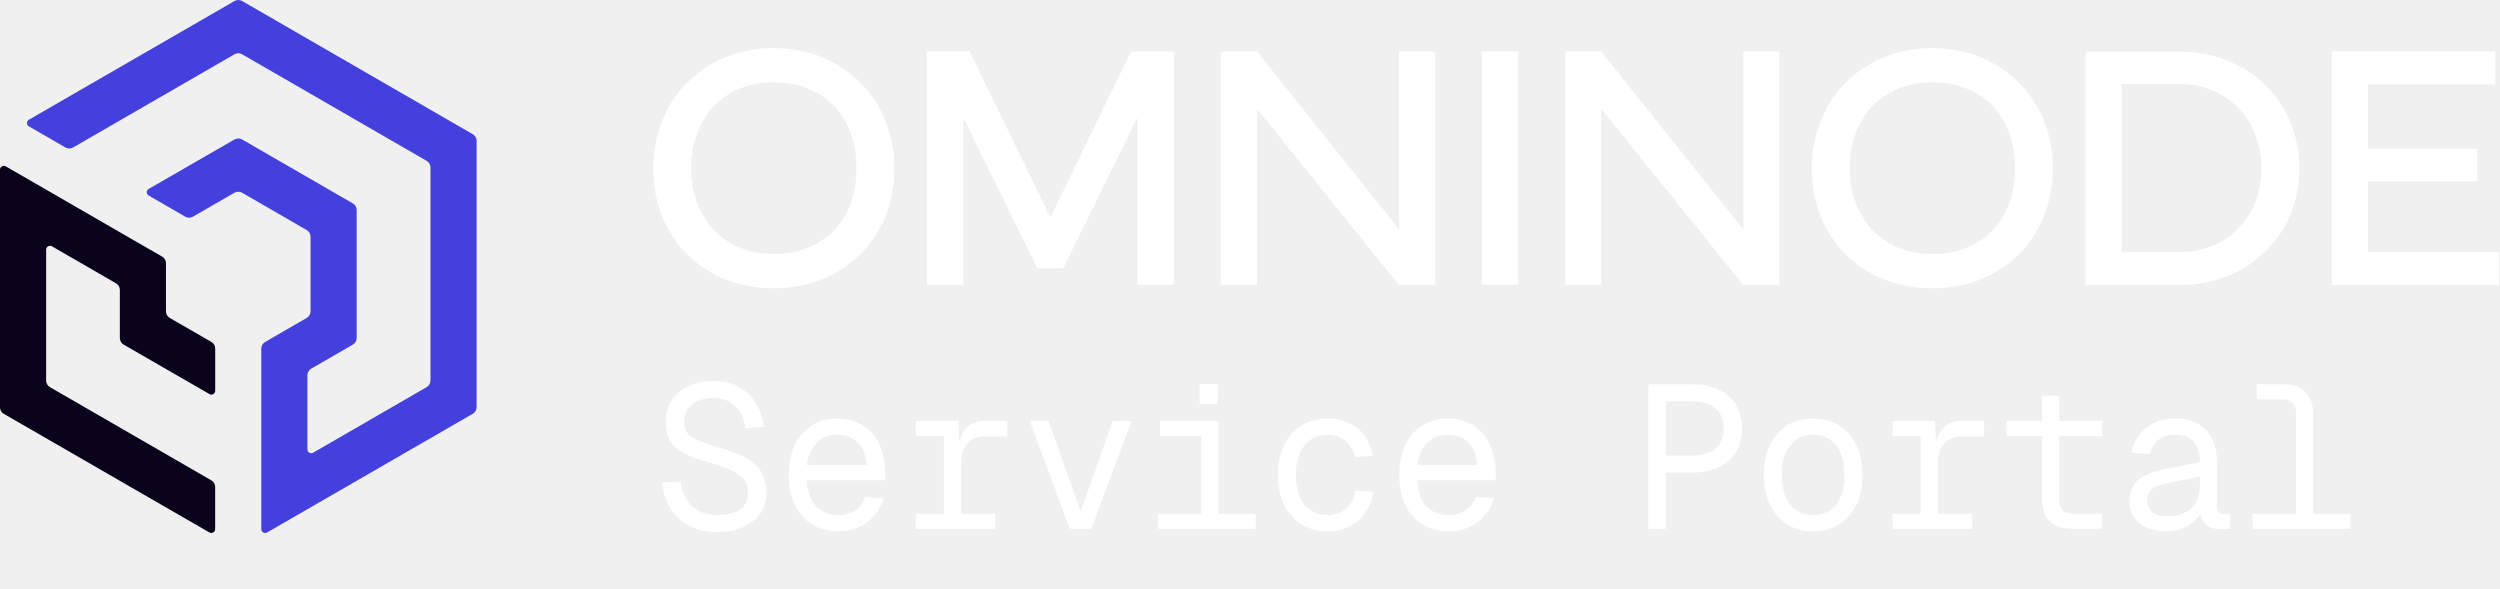
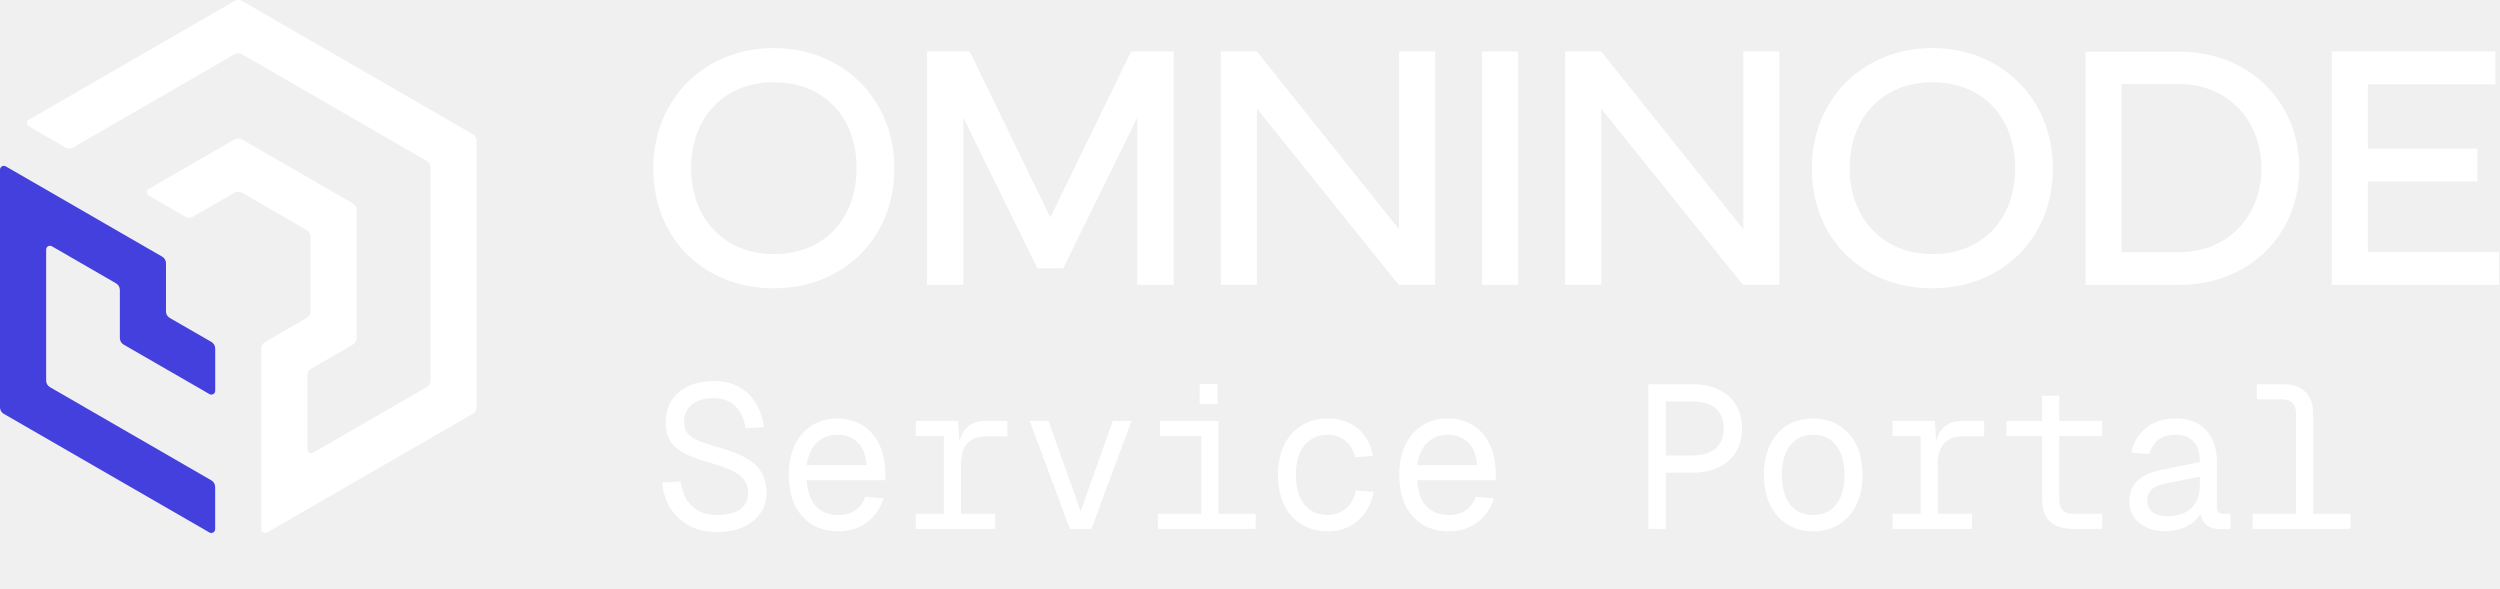
<svg xmlns="http://www.w3.org/2000/svg" viewBox="0 0 884 208" fill="none">
  <path d="M253.392 188.152C249.792 188.152 246.6 187.408 243.816 185.92C241.032 184.432 238.8 182.392 237.12 179.8C235.44 177.16 234.456 174.112 234.168 170.656L240.648 170.224C240.984 172.768 241.704 174.928 242.808 176.704C243.96 178.48 245.424 179.824 247.2 180.736C249.024 181.648 251.136 182.104 253.536 182.104C255.936 182.104 257.952 181.816 259.584 181.24C261.216 180.616 262.44 179.728 263.256 178.576C264.12 177.376 264.552 175.96 264.552 174.328C264.552 172.696 264.168 171.28 263.4 170.08C262.68 168.832 261.288 167.68 259.224 166.624C257.208 165.568 254.208 164.488 250.224 163.384C246.672 162.376 243.792 161.272 241.584 160.072C239.424 158.872 237.84 157.408 236.832 155.68C235.872 153.952 235.392 151.816 235.392 149.272C235.392 146.392 236.064 143.872 237.408 141.712C238.8 139.504 240.768 137.8 243.312 136.6C245.856 135.352 248.88 134.728 252.384 134.728C255.888 134.728 258.888 135.448 261.384 136.888C263.88 138.28 265.848 140.2 267.288 142.648C268.776 145.096 269.712 147.88 270.096 151L263.616 151.432C263.328 149.368 262.728 147.544 261.816 145.96C260.904 144.328 259.656 143.056 258.072 142.144C256.488 141.232 254.544 140.776 252.24 140.776C249.072 140.776 246.552 141.544 244.68 143.08C242.808 144.568 241.872 146.536 241.872 148.984C241.872 150.568 242.208 151.888 242.88 152.944C243.6 153.952 244.848 154.864 246.624 155.68C248.4 156.448 250.896 157.288 254.112 158.2C258.288 159.352 261.6 160.648 264.048 162.088C266.544 163.528 268.32 165.256 269.376 167.272C270.48 169.24 271.032 171.64 271.032 174.472C271.032 177.16 270.288 179.536 268.8 181.6C267.312 183.664 265.248 185.272 262.608 186.424C259.968 187.576 256.896 188.152 253.392 188.152ZM296.42 187.864C292.82 187.864 289.7 187.048 287.06 185.416C284.468 183.784 282.452 181.48 281.012 178.504C279.62 175.48 278.924 171.952 278.924 167.92C278.924 163.888 279.62 160.384 281.012 157.408C282.452 154.432 284.444 152.128 286.988 150.496C289.58 148.816 292.628 147.976 296.132 147.976C299.444 147.976 302.372 148.768 304.916 150.352C307.46 151.888 309.452 154.144 310.892 157.12C312.332 160.096 313.052 163.72 313.052 167.992V169.792H285.26C285.5 173.872 286.58 176.944 288.5 179.008C290.468 181.072 293.108 182.104 296.42 182.104C298.916 182.104 300.956 181.528 302.54 180.376C304.172 179.176 305.3 177.616 305.924 175.696L312.404 176.2C311.396 179.608 309.476 182.416 306.644 184.624C303.86 186.784 300.452 187.864 296.42 187.864ZM285.26 164.464H306.428C306.14 160.768 305.06 158.056 303.188 156.328C301.316 154.6 298.964 153.736 296.132 153.736C293.204 153.736 290.78 154.648 288.86 156.472C286.988 158.248 285.788 160.912 285.26 164.464ZM333.76 187V148.84H338.8L339.376 158.488L338.8 158.344C339.28 155.08 340.312 152.68 341.896 151.144C343.528 149.608 345.688 148.84 348.376 148.84H356.224V154.312H348.448C346.576 154.312 344.992 154.696 343.696 155.464C342.448 156.184 341.488 157.264 340.816 158.704C340.144 160.096 339.808 161.848 339.808 163.96V187H333.76ZM323.824 187V181.672H351.904V187H323.824ZM323.824 154.168V148.84H337.072V154.168H323.824ZM378.3 187L364.116 148.84H370.74L382.116 180.808L393.492 148.84H400.116L385.932 187H378.3ZM424.784 187V148.84H430.832V187H424.784ZM409.448 187V181.672H444.008V187H409.448ZM410.168 154.168V148.84H430.832V154.168H410.168ZM424.208 142.864V135.808H430.544V142.864H424.208ZM469.467 187.864C465.915 187.864 462.819 187.048 460.179 185.416C457.539 183.784 455.499 181.48 454.059 178.504C452.619 175.48 451.899 171.952 451.899 167.92C451.899 163.888 452.619 160.384 454.059 157.408C455.499 154.432 457.539 152.128 460.179 150.496C462.819 148.816 465.915 147.976 469.467 147.976C472.299 147.976 474.819 148.504 477.027 149.56C479.235 150.568 481.059 152.056 482.499 154.024C483.939 155.992 484.923 158.392 485.451 161.224L479.115 161.656C478.539 159.112 477.387 157.168 475.659 155.824C473.979 154.432 471.915 153.736 469.467 153.736C465.963 153.736 463.203 155.008 461.187 157.552C459.219 160.048 458.235 163.504 458.235 167.92C458.235 172.336 459.219 175.816 461.187 178.36C463.203 180.856 465.963 182.104 469.467 182.104C471.915 182.104 474.027 181.384 475.803 179.944C477.627 178.504 478.827 176.344 479.403 173.464L485.739 173.896C485.211 176.728 484.203 179.2 482.715 181.312C481.227 183.376 479.355 184.984 477.099 186.136C474.843 187.288 472.299 187.864 469.467 187.864ZM512.279 187.864C508.679 187.864 505.559 187.048 502.919 185.416C500.327 183.784 498.311 181.48 496.871 178.504C495.479 175.48 494.783 171.952 494.783 167.92C494.783 163.888 495.479 160.384 496.871 157.408C498.311 154.432 500.303 152.128 502.847 150.496C505.439 148.816 508.487 147.976 511.991 147.976C515.303 147.976 518.231 148.768 520.775 150.352C523.319 151.888 525.311 154.144 526.751 157.12C528.191 160.096 528.911 163.72 528.911 167.992V169.792H501.119C501.359 173.872 502.439 176.944 504.359 179.008C506.327 181.072 508.967 182.104 512.279 182.104C514.775 182.104 516.815 181.528 518.399 180.376C520.031 179.176 521.159 177.616 521.783 175.696L528.263 176.2C527.255 179.608 525.335 182.416 522.503 184.624C519.719 186.784 516.311 187.864 512.279 187.864ZM501.119 164.464H522.287C521.999 160.768 520.919 158.056 519.047 156.328C517.175 154.6 514.823 153.736 511.991 153.736C509.063 153.736 506.639 154.648 504.719 156.472C502.847 158.248 501.647 160.912 501.119 164.464ZM582.855 187V135.88H598.407C601.959 135.88 605.055 136.504 607.695 137.752C610.335 139 612.375 140.8 613.815 143.152C615.255 145.456 615.975 148.24 615.975 151.504C615.975 154.768 615.255 157.576 613.815 159.928C612.375 162.232 610.335 164.008 607.695 165.256C605.055 166.504 601.959 167.128 598.407 167.128H589.047V187H582.855ZM589.047 161.08H597.687C601.719 161.08 604.695 160.264 606.615 158.632C608.535 156.952 609.495 154.576 609.495 151.504C609.495 148.384 608.535 146.008 606.615 144.376C604.695 142.744 601.719 141.928 597.687 141.928H589.047V161.08ZM641.147 187.864C637.643 187.864 634.571 187.048 631.931 185.416C629.339 183.784 627.323 181.48 625.883 178.504C624.443 175.48 623.723 171.952 623.723 167.92C623.723 163.84 624.443 160.312 625.883 157.336C627.323 154.36 629.339 152.056 631.931 150.424C634.571 148.792 637.643 147.976 641.147 147.976C644.651 147.976 647.699 148.792 650.291 150.424C652.931 152.056 654.971 154.36 656.411 157.336C657.851 160.312 658.571 163.84 658.571 167.92C658.571 171.952 657.851 175.48 656.411 178.504C654.971 181.48 652.931 183.784 650.291 185.416C647.699 187.048 644.651 187.864 641.147 187.864ZM641.147 182.104C644.651 182.104 647.363 180.856 649.283 178.36C651.251 175.816 652.235 172.336 652.235 167.92C652.235 163.504 651.251 160.048 649.283 157.552C647.363 155.008 644.651 153.736 641.147 153.736C637.643 153.736 634.907 155.008 632.939 157.552C631.019 160.048 630.059 163.504 630.059 167.92C630.059 172.336 631.019 175.816 632.939 178.36C634.907 180.856 637.643 182.104 641.147 182.104ZM679.135 187V148.84H684.175L684.751 158.488L684.175 158.344C684.655 155.08 685.687 152.68 687.271 151.144C688.903 149.608 691.063 148.84 693.751 148.84H701.599V154.312H693.823C691.951 154.312 690.367 154.696 689.071 155.464C687.823 156.184 686.863 157.264 686.191 158.704C685.519 160.096 685.183 161.848 685.183 163.96V187H679.135ZM669.199 187V181.672H697.279V187H669.199ZM669.199 154.168V148.84H682.447V154.168H669.199ZM733.107 187C729.411 187 726.651 186.136 724.827 184.408C723.003 182.68 722.091 180.04 722.091 176.488V139.912H728.139V176.488C728.139 178.264 728.547 179.584 729.363 180.448C730.179 181.264 731.427 181.672 733.107 181.672H743.331V187H733.107ZM709.491 154.168V148.84H743.331V154.168H709.491ZM765.623 187.864C763.223 187.864 761.063 187.432 759.143 186.568C757.223 185.704 755.711 184.504 754.607 182.968C753.503 181.384 752.951 179.56 752.951 177.496C752.951 174.232 753.911 171.712 755.831 169.936C757.799 168.112 760.871 166.792 765.047 165.976L777.863 163.384C777.863 160.12 777.119 157.696 775.631 156.112C774.191 154.528 772.103 153.736 769.367 153.736C766.727 153.736 764.663 154.336 763.175 155.536C761.687 156.688 760.655 158.368 760.079 160.576L753.671 160.072C754.391 156.472 756.095 153.568 758.783 151.36C761.519 149.104 765.047 147.976 769.367 147.976C773.975 147.976 777.551 149.368 780.095 152.152C782.639 154.888 783.911 158.68 783.911 163.528V179.368C783.911 180.232 784.103 180.832 784.487 181.168C784.871 181.504 785.447 181.672 786.215 181.672H788.663V187C788.375 187.048 787.919 187.072 787.295 187.072C786.671 187.12 786.071 187.144 785.495 187.144C783.863 187.144 782.471 186.88 781.319 186.352C780.215 185.824 779.375 184.984 778.799 183.832C778.223 182.632 777.911 181.096 777.863 179.224H779.015C778.679 180.856 777.863 182.344 776.567 183.688C775.319 184.984 773.735 186.016 771.815 186.784C769.895 187.504 767.831 187.864 765.623 187.864ZM766.199 182.536C768.791 182.536 770.951 182.104 772.679 181.24C774.407 180.328 775.703 179.08 776.567 177.496C777.431 175.864 777.863 173.992 777.863 171.88V168.568L766.199 170.872C763.607 171.352 761.807 172.096 760.799 173.104C759.791 174.064 759.287 175.336 759.287 176.92C759.287 178.696 759.887 180.088 761.087 181.096C762.335 182.056 764.039 182.536 766.199 182.536ZM811.89 187V146.104C811.89 144.568 811.458 143.368 810.594 142.504C809.73 141.64 808.53 141.208 806.994 141.208H797.994V135.88H807.282C810.786 135.88 813.426 136.792 815.202 138.616C817.026 140.392 817.938 143.032 817.938 146.536V187H811.89ZM796.554 187V181.672H831.114V187H796.554Z" fill="white" />
  <path d="M231 59.59C231 34.861 249.29 17 273.59 17C297.89 17 316.242 34.861 316.242 59.59C316.242 84.319 298.074 101.944 273.59 101.944C249.106 101.944 231 84.503 231 59.59ZM273.59 89.847C291.267 89.847 302.874 77.635 302.874 59.468C302.874 41.3 291.267 29.088 273.59 29.088C255.913 29.088 244.367 41.729 244.367 59.468C244.367 77.206 256.158 89.847 273.59 89.847Z" fill="white" />
  <path d="M327.769 18.209H342.898L371.393 76.908L399.95 18.209H415.017V100.726H402.131V41.606L375.94 94.892H366.829L340.638 41.606V100.726H327.752V18.209H327.769Z" fill="white" />
  <path d="M431.696 100.717V18.2H444.459L494.705 81.087V18.2H507.468V100.717H494.582L444.459 38.435V100.717H431.696Z" fill="white" />
  <path d="M536.813 100.717H524.05V18.2H536.813V100.717Z" fill="white" />
  <path d="M553.422 100.717V18.2H566.185L616.431 81.087V18.2H629.194V100.717H616.308L566.185 38.435V100.717H553.422Z" fill="white" />
  <path d="M640.661 59.59C640.661 34.861 658.951 17 683.251 17C707.55 17 725.902 34.861 725.902 59.59C725.902 84.319 707.734 101.944 683.251 101.944C658.767 101.944 640.661 84.503 640.661 59.59ZM683.26 89.847C700.937 89.847 712.544 77.635 712.544 59.468C712.544 41.3 700.937 29.088 683.26 29.088C665.582 29.088 654.037 41.729 654.037 59.468C654.037 77.206 665.828 89.847 683.26 89.847Z" fill="white" />
  <path d="M770.612 18.27C795.096 18.27 813.027 35.895 813.027 59.529C813.027 83.163 795.105 100.726 770.612 100.726H737.439V18.27H770.612ZM770.428 89.181C787.992 89.181 799.651 76.243 799.651 59.529C799.651 42.816 787.983 29.693 770.428 29.693H750.193V89.181H770.428Z" fill="white" />
  <path d="M824.529 18.209H882.37V29.816H837.283V52.539H875.984V64.145H837.283V89.12H883.64V100.726H824.52V18.209H824.529Z" fill="white" />
-   <path d="M42.38 119.537V102.507C42.38 101.557 41.87 100.677 41.05 100.197L18.36 87.087C17.45 86.567 16.32 87.217 16.32 88.267V134.577C16.32 135.527 16.83 136.407 17.65 136.887L74.75 169.867C75.58 170.347 76.08 171.227 76.08 172.177V187.097C76.08 188.147 74.95 188.797 74.04 188.277L1.33 146.327C0.5 145.847 0 144.967 0 144.017V60.007C0 58.957 1.13 58.307 2.04 58.827L16.31 67.057L42.38 82.117L57.35 90.747C58.18 91.227 58.69 92.107 58.69 93.057V110.117C58.69 111.067 59.2 111.957 60.03 112.427L74.76 120.917C75.59 121.397 76.1 122.277 76.1 123.227V138.167C76.1 139.217 74.97 139.867 74.06 139.347L43.73 121.857C42.9 121.377 42.39 120.497 42.39 119.547L42.38 119.537Z" fill="#09041B" />
-   <path d="M168.53 49.797V143.967C168.53 144.937 168.01 145.837 167.17 146.317L108.7 180.057L100.55 184.757L94.43 188.288C93.52 188.808 92.39 188.157 92.39 187.107V123.267C92.39 122.297 92.91 121.398 93.75 120.918L100.54 116.998L108.45 112.427C109.29 111.937 109.81 111.047 109.81 110.077V83.698C109.81 82.728 109.29 81.828 108.45 81.347L85.62 68.157C84.78 67.668 83.74 67.668 82.9 68.157L68.22 76.618C67.38 77.108 66.34 77.097 65.5 76.618L52.59 69.147C51.68 68.627 51.69 67.317 52.59 66.797L82.9 49.318C83.74 48.837 84.78 48.837 85.62 49.318L124.76 71.918C125.6 72.407 126.12 73.297 126.12 74.267V119.507C126.12 120.477 125.6 121.378 124.76 121.858L110.06 130.347C109.22 130.837 108.7 131.727 108.7 132.697V158.887C108.7 159.937 109.83 160.588 110.74 160.068L150.86 136.887C151.7 136.397 152.22 135.507 152.22 134.537V59.227C152.22 58.258 151.7 57.358 150.86 56.877L85.62 19.198C84.78 18.707 83.74 18.707 82.9 19.198L25.85 52.148C25.01 52.638 23.97 52.638 23.13 52.148L10.22 44.678C9.31 44.157 9.32 42.847 10.22 42.328L82.91 0.367C83.75 -0.122 84.79 -0.122 85.63 0.367L167.18 47.458C168.02 47.947 168.54 48.837 168.54 49.807L168.53 49.797Z" fill="#4340dd" />
+   <path d="M42.38 119.537V102.507C42.38 101.557 41.87 100.677 41.05 100.197L18.36 87.087C17.45 86.567 16.32 87.217 16.32 88.267V134.577C16.32 135.527 16.83 136.407 17.65 136.887L74.75 169.867C75.58 170.347 76.08 171.227 76.08 172.177V187.097C76.08 188.147 74.95 188.797 74.04 188.277L1.33 146.327C0.5 145.847 0 144.967 0 144.017V60.007C0 58.957 1.13 58.307 2.04 58.827L16.31 67.057L42.38 82.117L57.35 90.747C58.18 91.227 58.69 92.107 58.69 93.057V110.117C58.69 111.067 59.2 111.957 60.03 112.427L74.76 120.917C75.59 121.397 76.1 122.277 76.1 123.227V138.167C76.1 139.217 74.97 139.867 74.06 139.347L43.73 121.857C42.9 121.377 42.39 120.497 42.39 119.547L42.38 119.537Z" fill="#4340dd" />
+   <path d="M168.53 49.797V143.967C168.53 144.937 168.01 145.837 167.17 146.317L108.7 180.057L100.55 184.757L94.43 188.288C93.52 188.808 92.39 188.157 92.39 187.107V123.267C92.39 122.297 92.91 121.398 93.75 120.918L100.54 116.998L108.45 112.427C109.29 111.937 109.81 111.047 109.81 110.077V83.698C109.81 82.728 109.29 81.828 108.45 81.347L85.62 68.157C84.78 67.668 83.74 67.668 82.9 68.157L68.22 76.618C67.38 77.108 66.34 77.097 65.5 76.618L52.59 69.147C51.68 68.627 51.69 67.317 52.59 66.797L82.9 49.318C83.74 48.837 84.78 48.837 85.62 49.318L124.76 71.918C125.6 72.407 126.12 73.297 126.12 74.267V119.507C126.12 120.477 125.6 121.378 124.76 121.858L110.06 130.347C109.22 130.837 108.7 131.727 108.7 132.697V158.887C108.7 159.937 109.83 160.588 110.74 160.068L150.86 136.887C151.7 136.397 152.22 135.507 152.22 134.537V59.227C152.22 58.258 151.7 57.358 150.86 56.877L85.62 19.198C84.78 18.707 83.74 18.707 82.9 19.198L25.85 52.148C25.01 52.638 23.97 52.638 23.13 52.148L10.22 44.678C9.31 44.157 9.32 42.847 10.22 42.328L82.91 0.367C83.75 -0.122 84.79 -0.122 85.63 0.367L167.18 47.458C168.02 47.947 168.54 48.837 168.54 49.807L168.53 49.797Z" fill="white" />
</svg>
